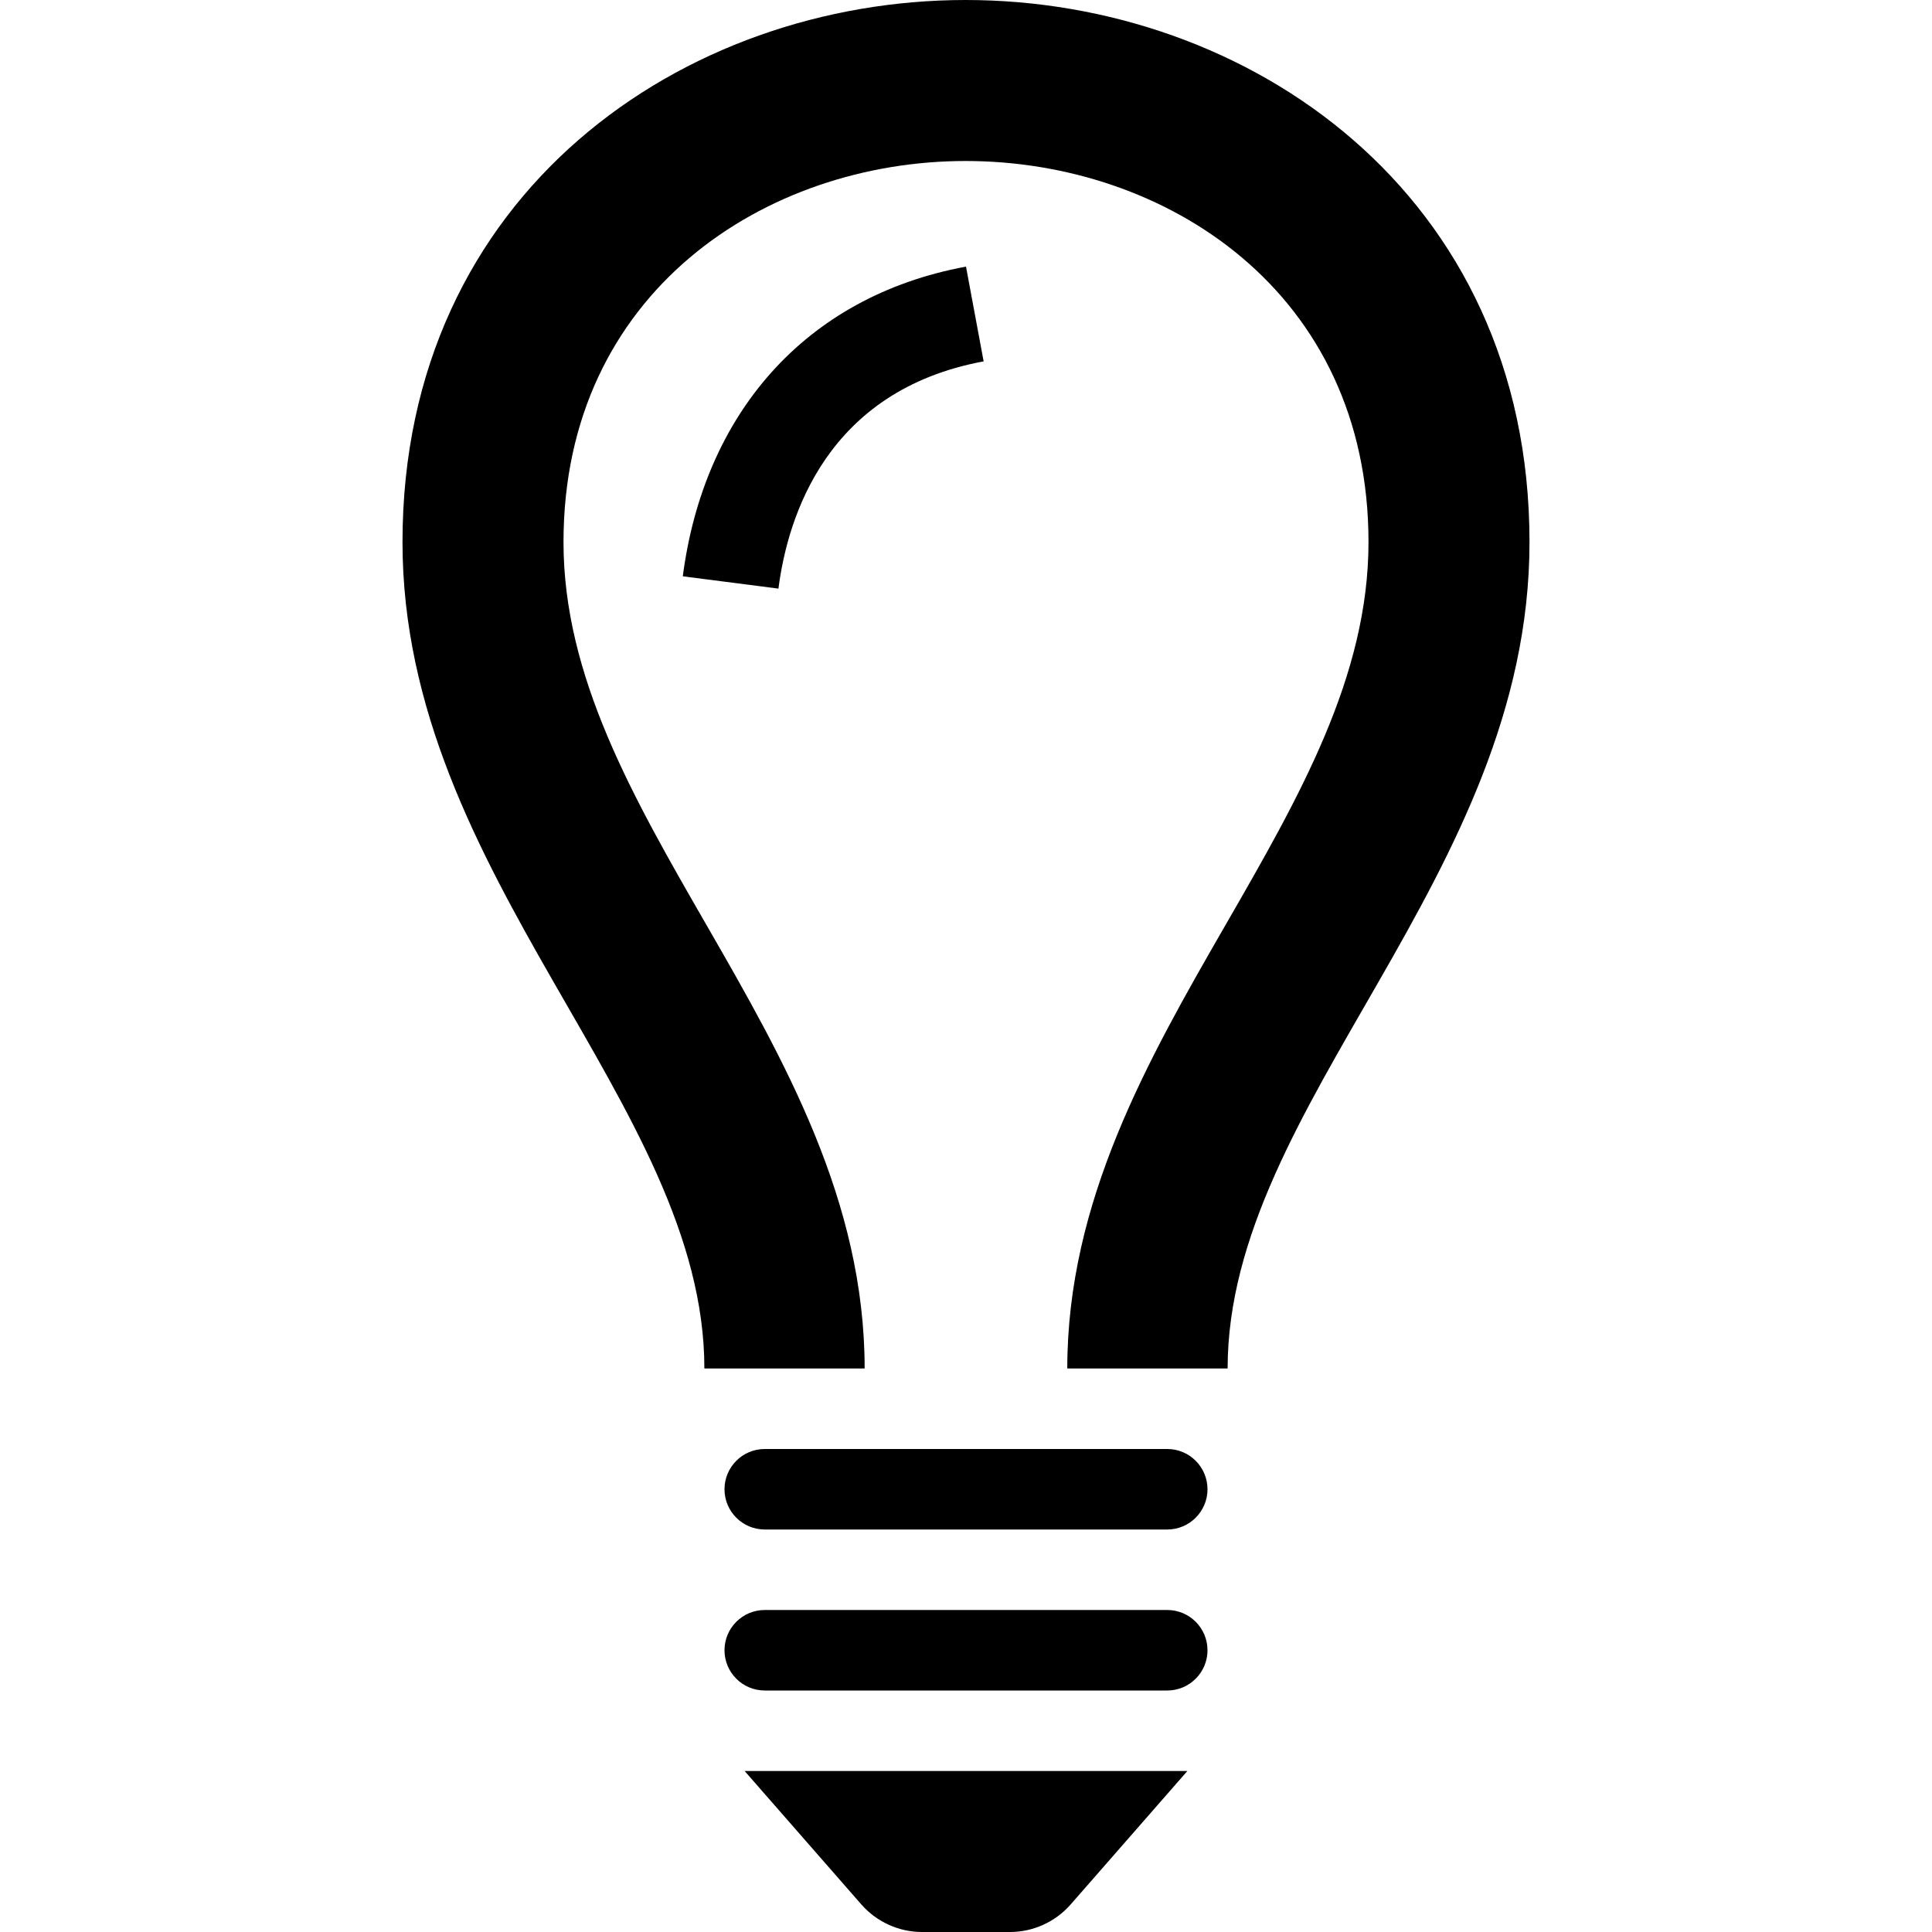
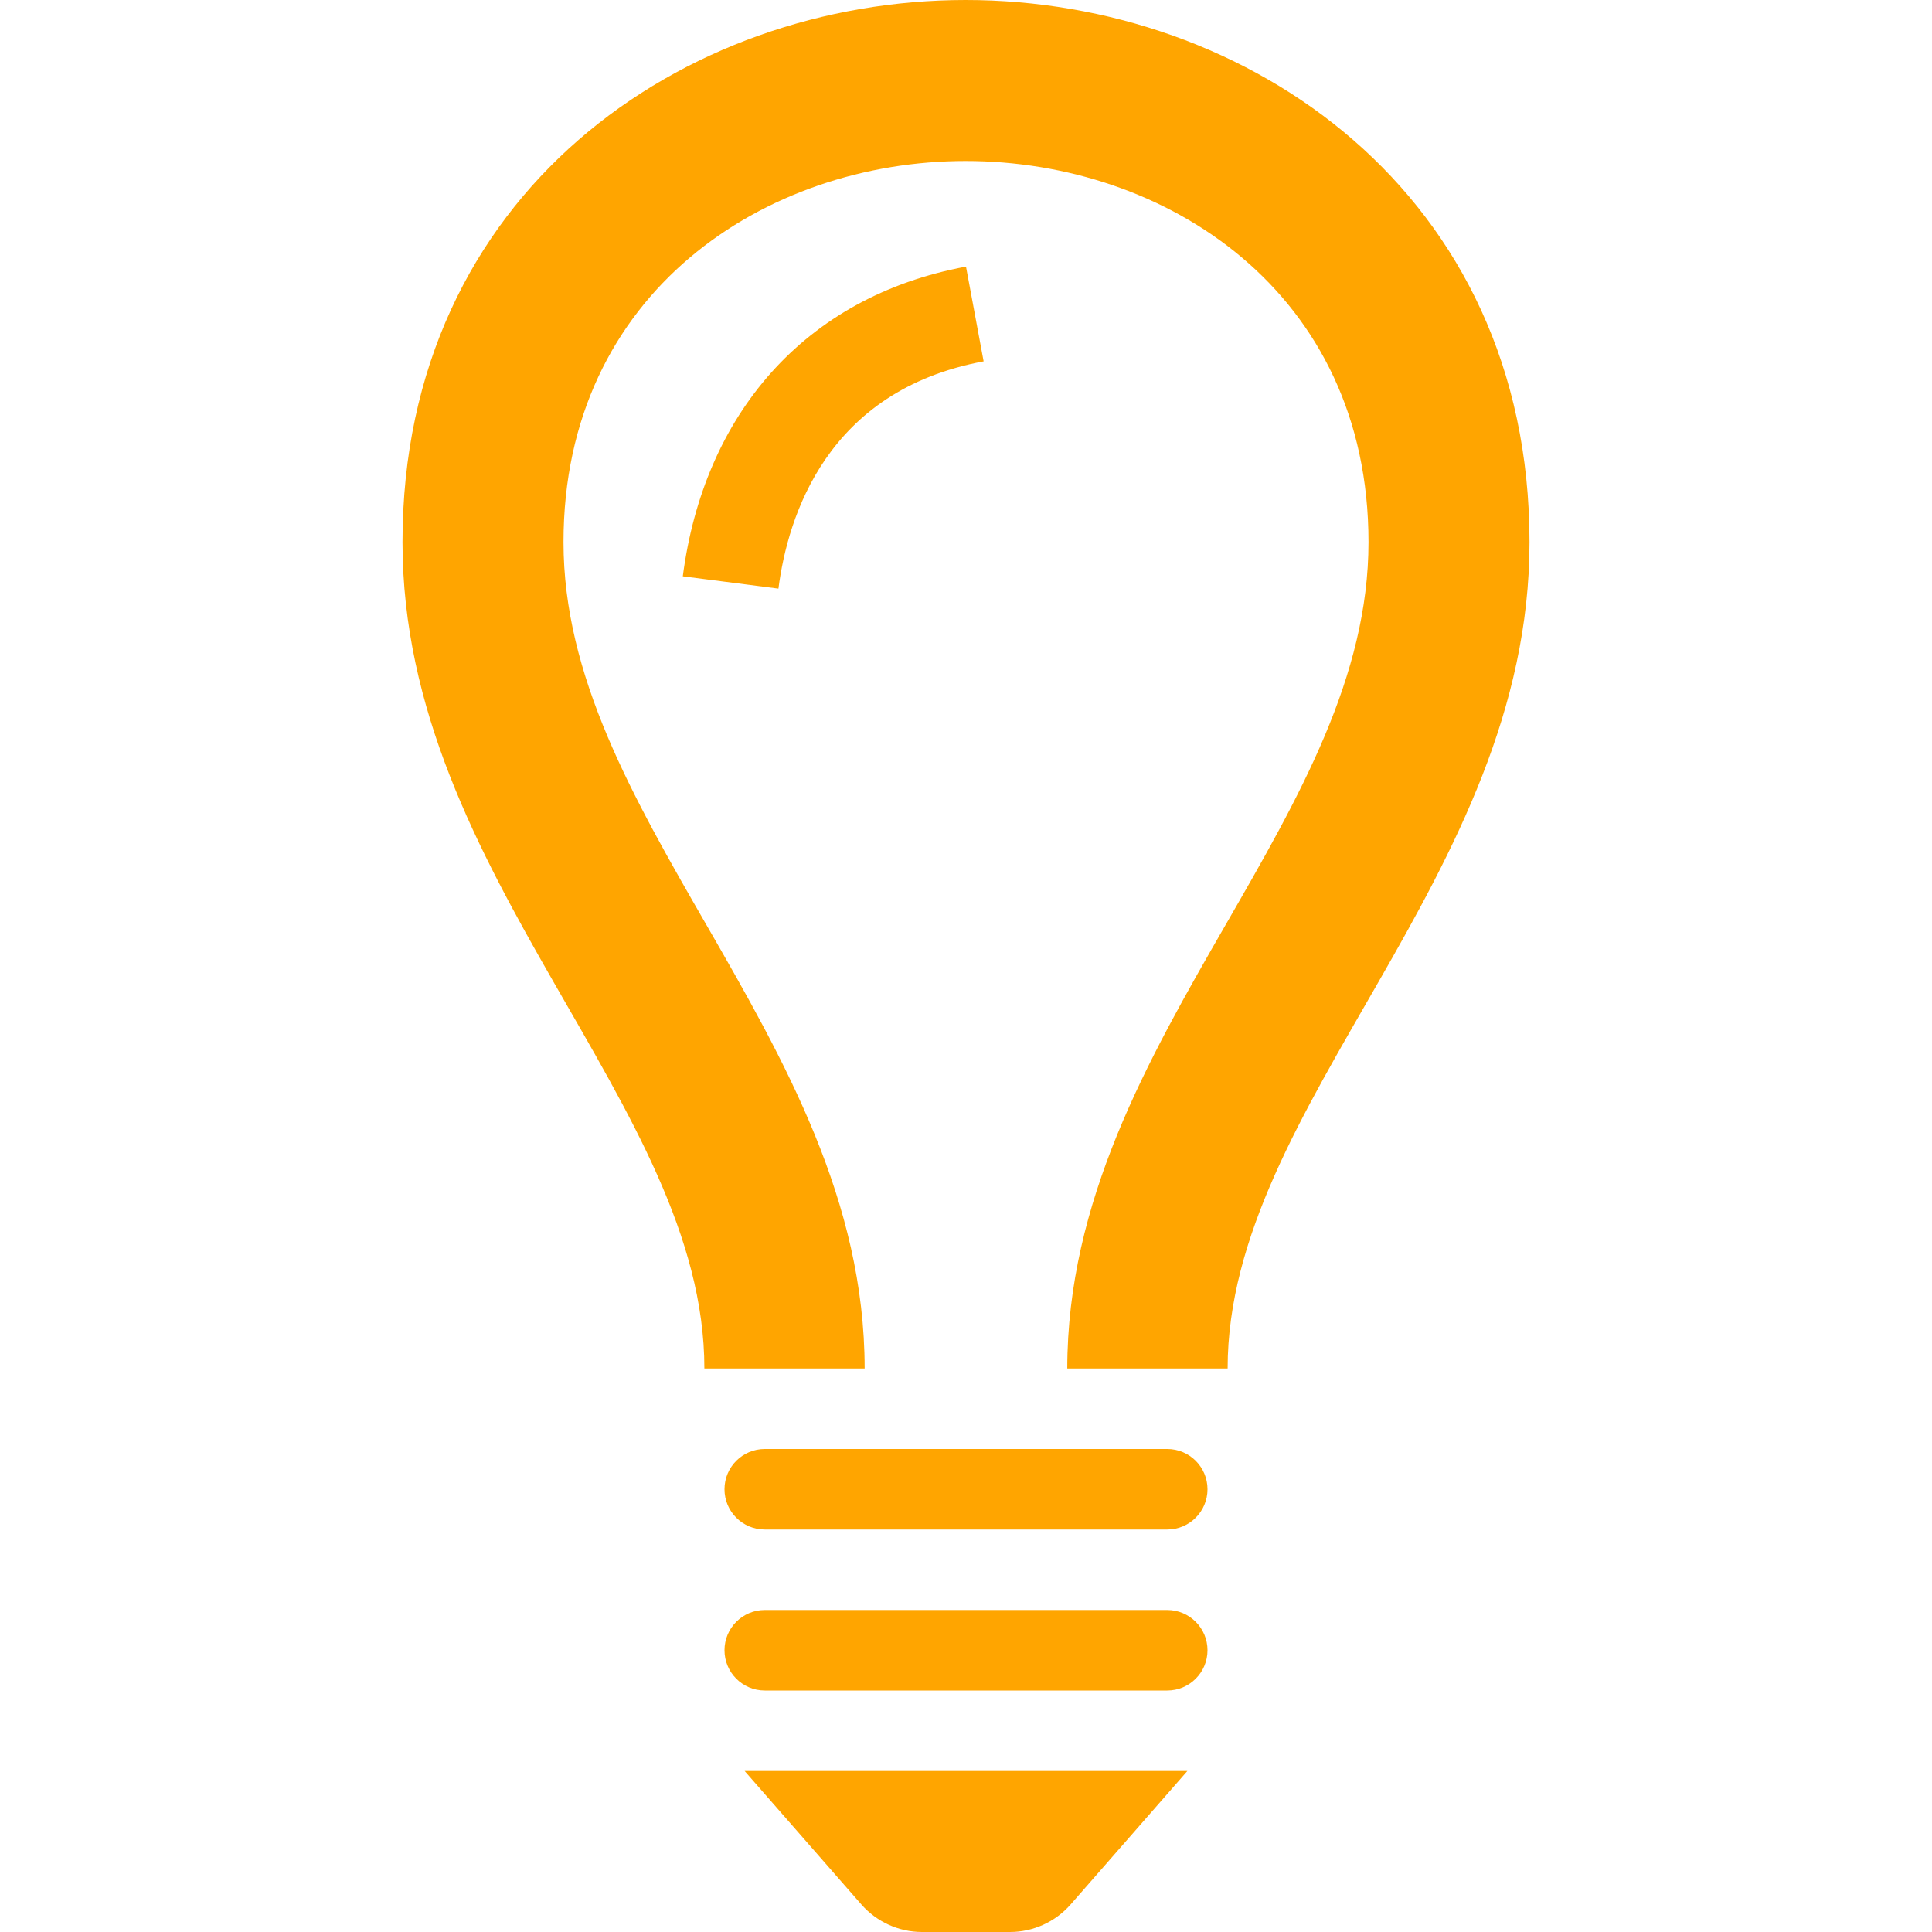
- <svg xmlns="http://www.w3.org/2000/svg" width="24" height="24" viewBox="0 0 24 24">
+ <svg xmlns="http://www.w3.org/2000/svg" fill="orange" width="24" height="24" viewBox="0 0 24 24">
  <path d="M19 6.734c0 4.164-3.75 6.98-3.75 10.266h-1.992c.001-2.079.996-3.826 1.968-5.513.913-1.585 1.774-3.083 1.774-4.753 0-3.108-2.518-4.734-5.004-4.734-2.482 0-4.996 1.626-4.996 4.734 0 1.67.861 3.168 1.774 4.753.972 1.687 1.966 3.434 1.967 5.513h-1.991c0-3.286-3.75-6.103-3.75-10.266 0-4.343 3.498-6.734 6.996-6.734 3.502 0 7.004 2.394 7.004 6.734zm-4 11.766c0 .276-.224.5-.5.5h-5c-.276 0-.5-.224-.5-.5s.224-.5.5-.5h5c.276 0 .5.224.5.5zm0 2c0 .276-.224.5-.5.5h-5c-.276 0-.5-.224-.5-.5s.224-.5.5-.5h5c.276 0 .5.224.5.5zm-1.701 3.159c-.19.216-.465.341-.752.341h-1.094c-.287 0-.562-.125-.752-.341l-1.451-1.659h5.5l-1.451 1.659zm-3.629-16.347l-1.188-.153c.259-1.995 1.5-3.473 3.518-3.847l.219 1.177c-1.947.361-2.433 1.924-2.549 2.823z" />
</svg>
